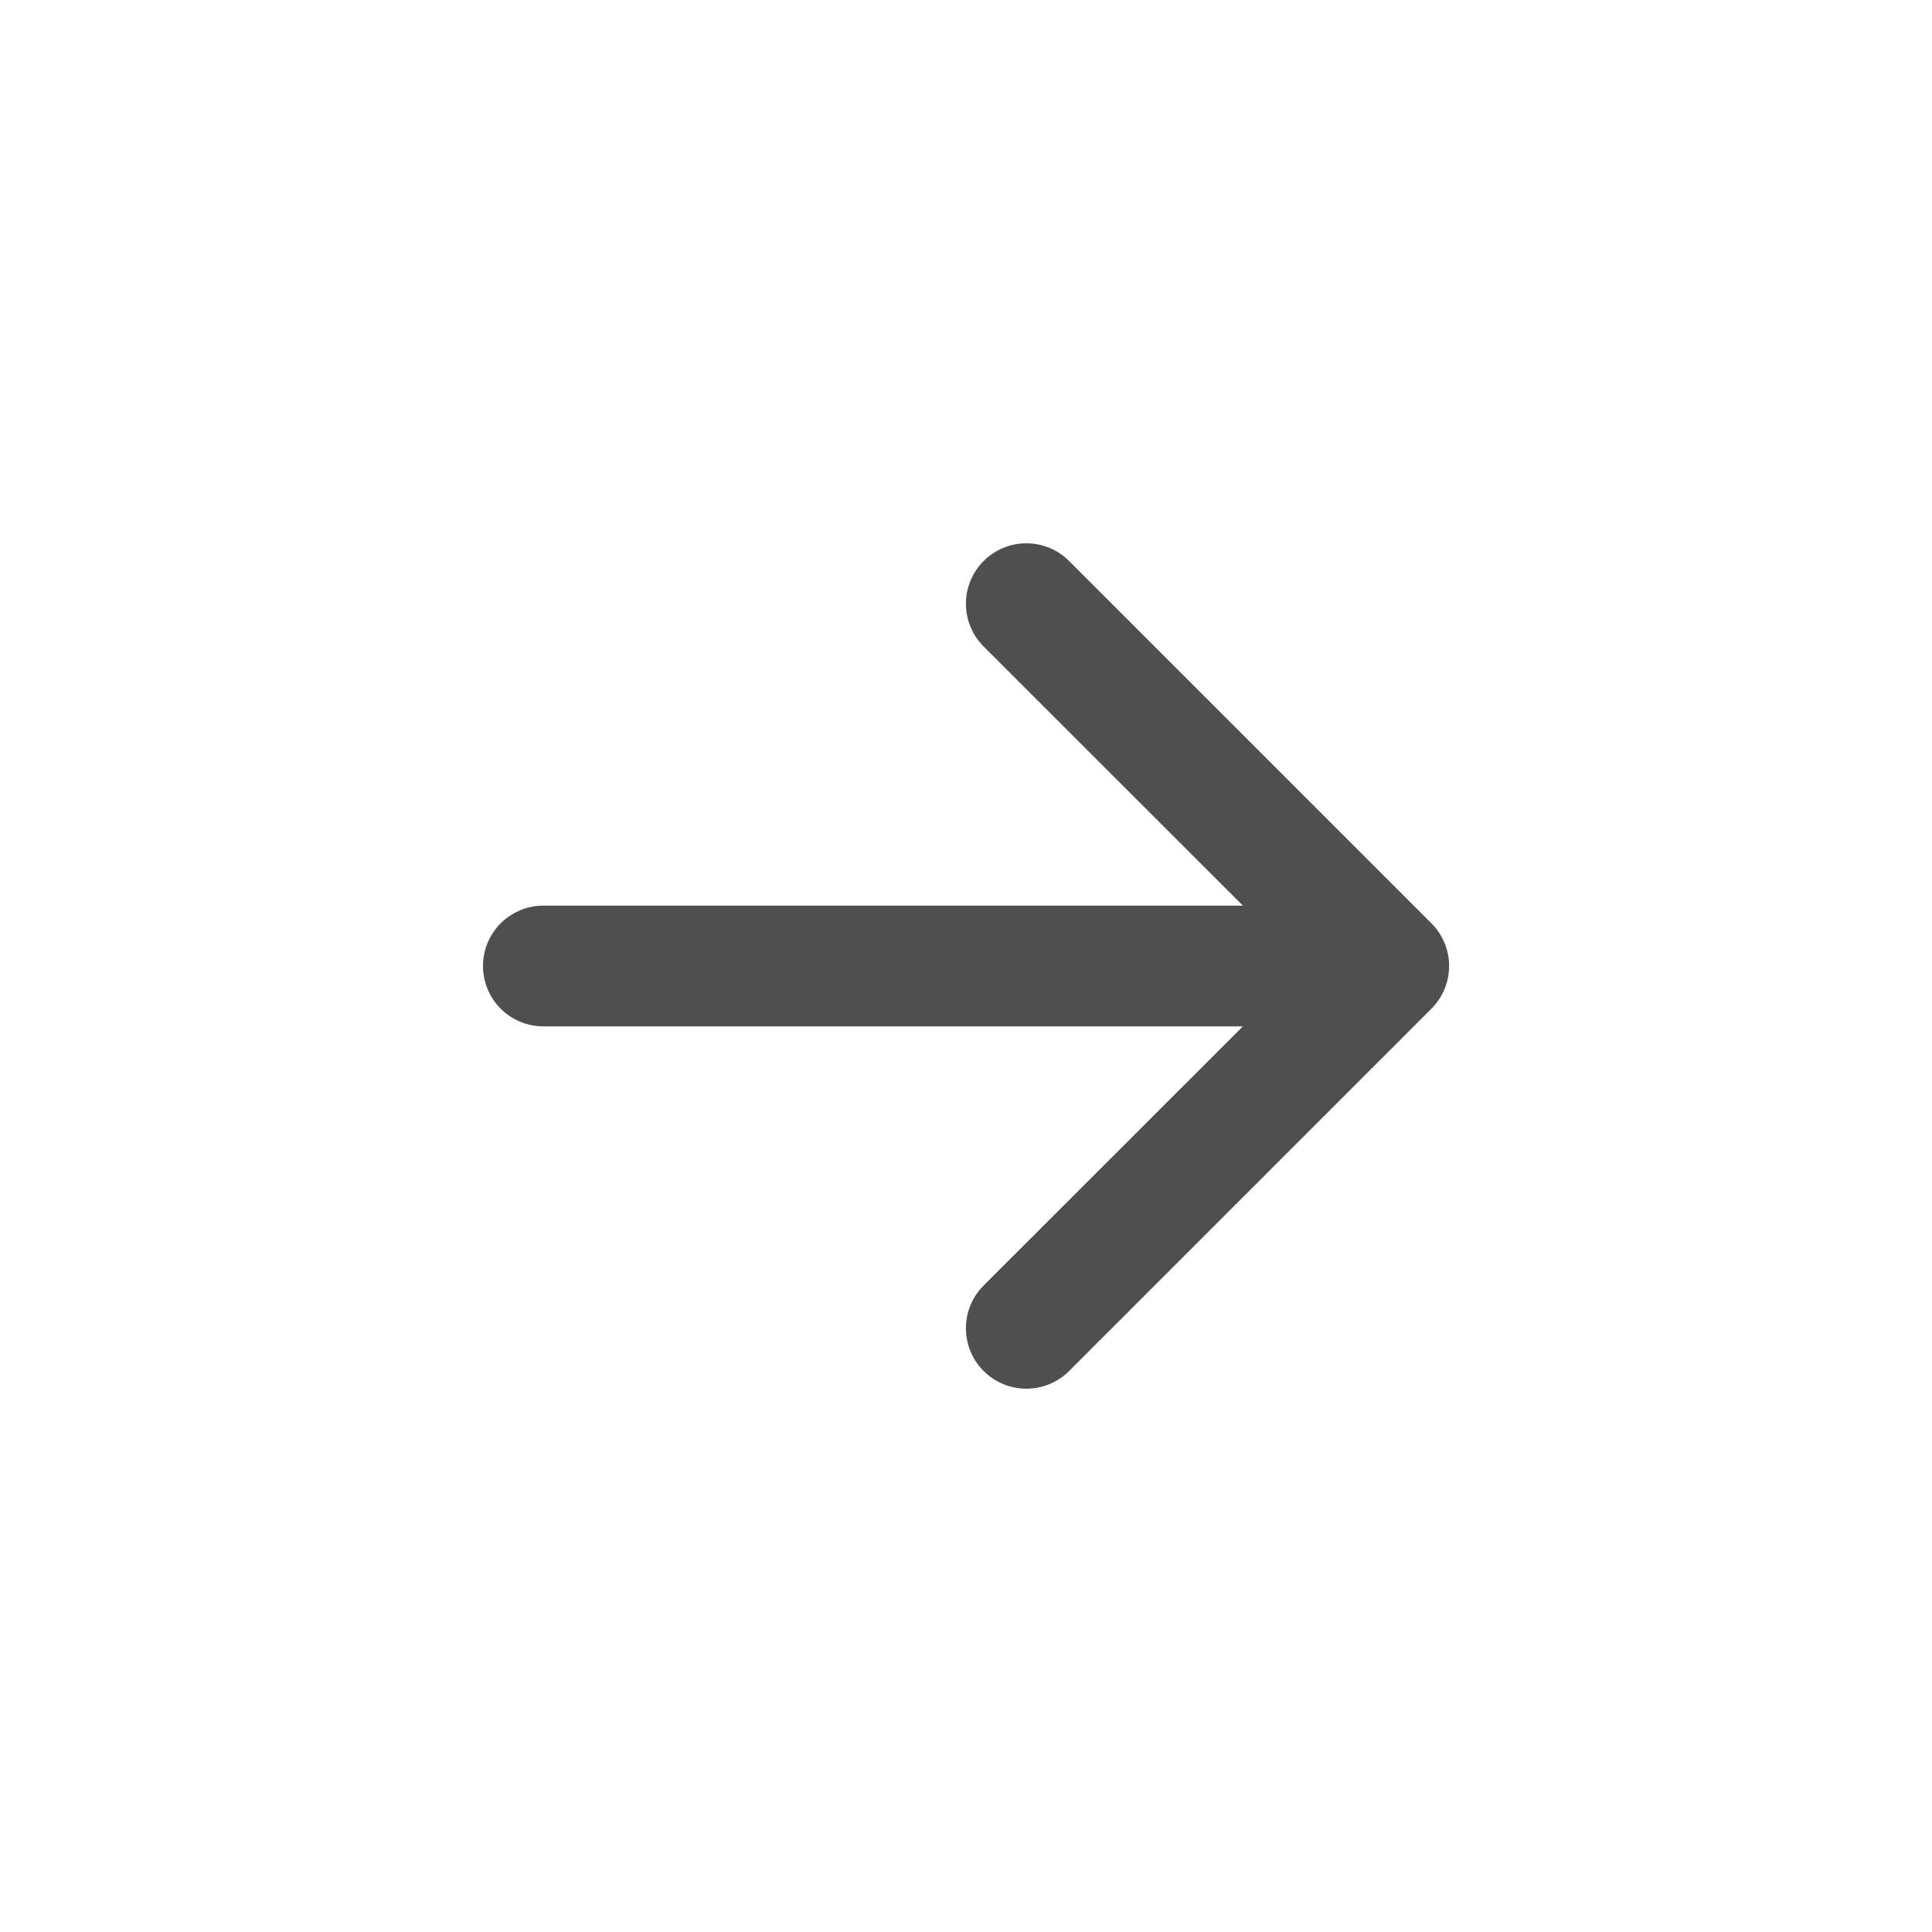
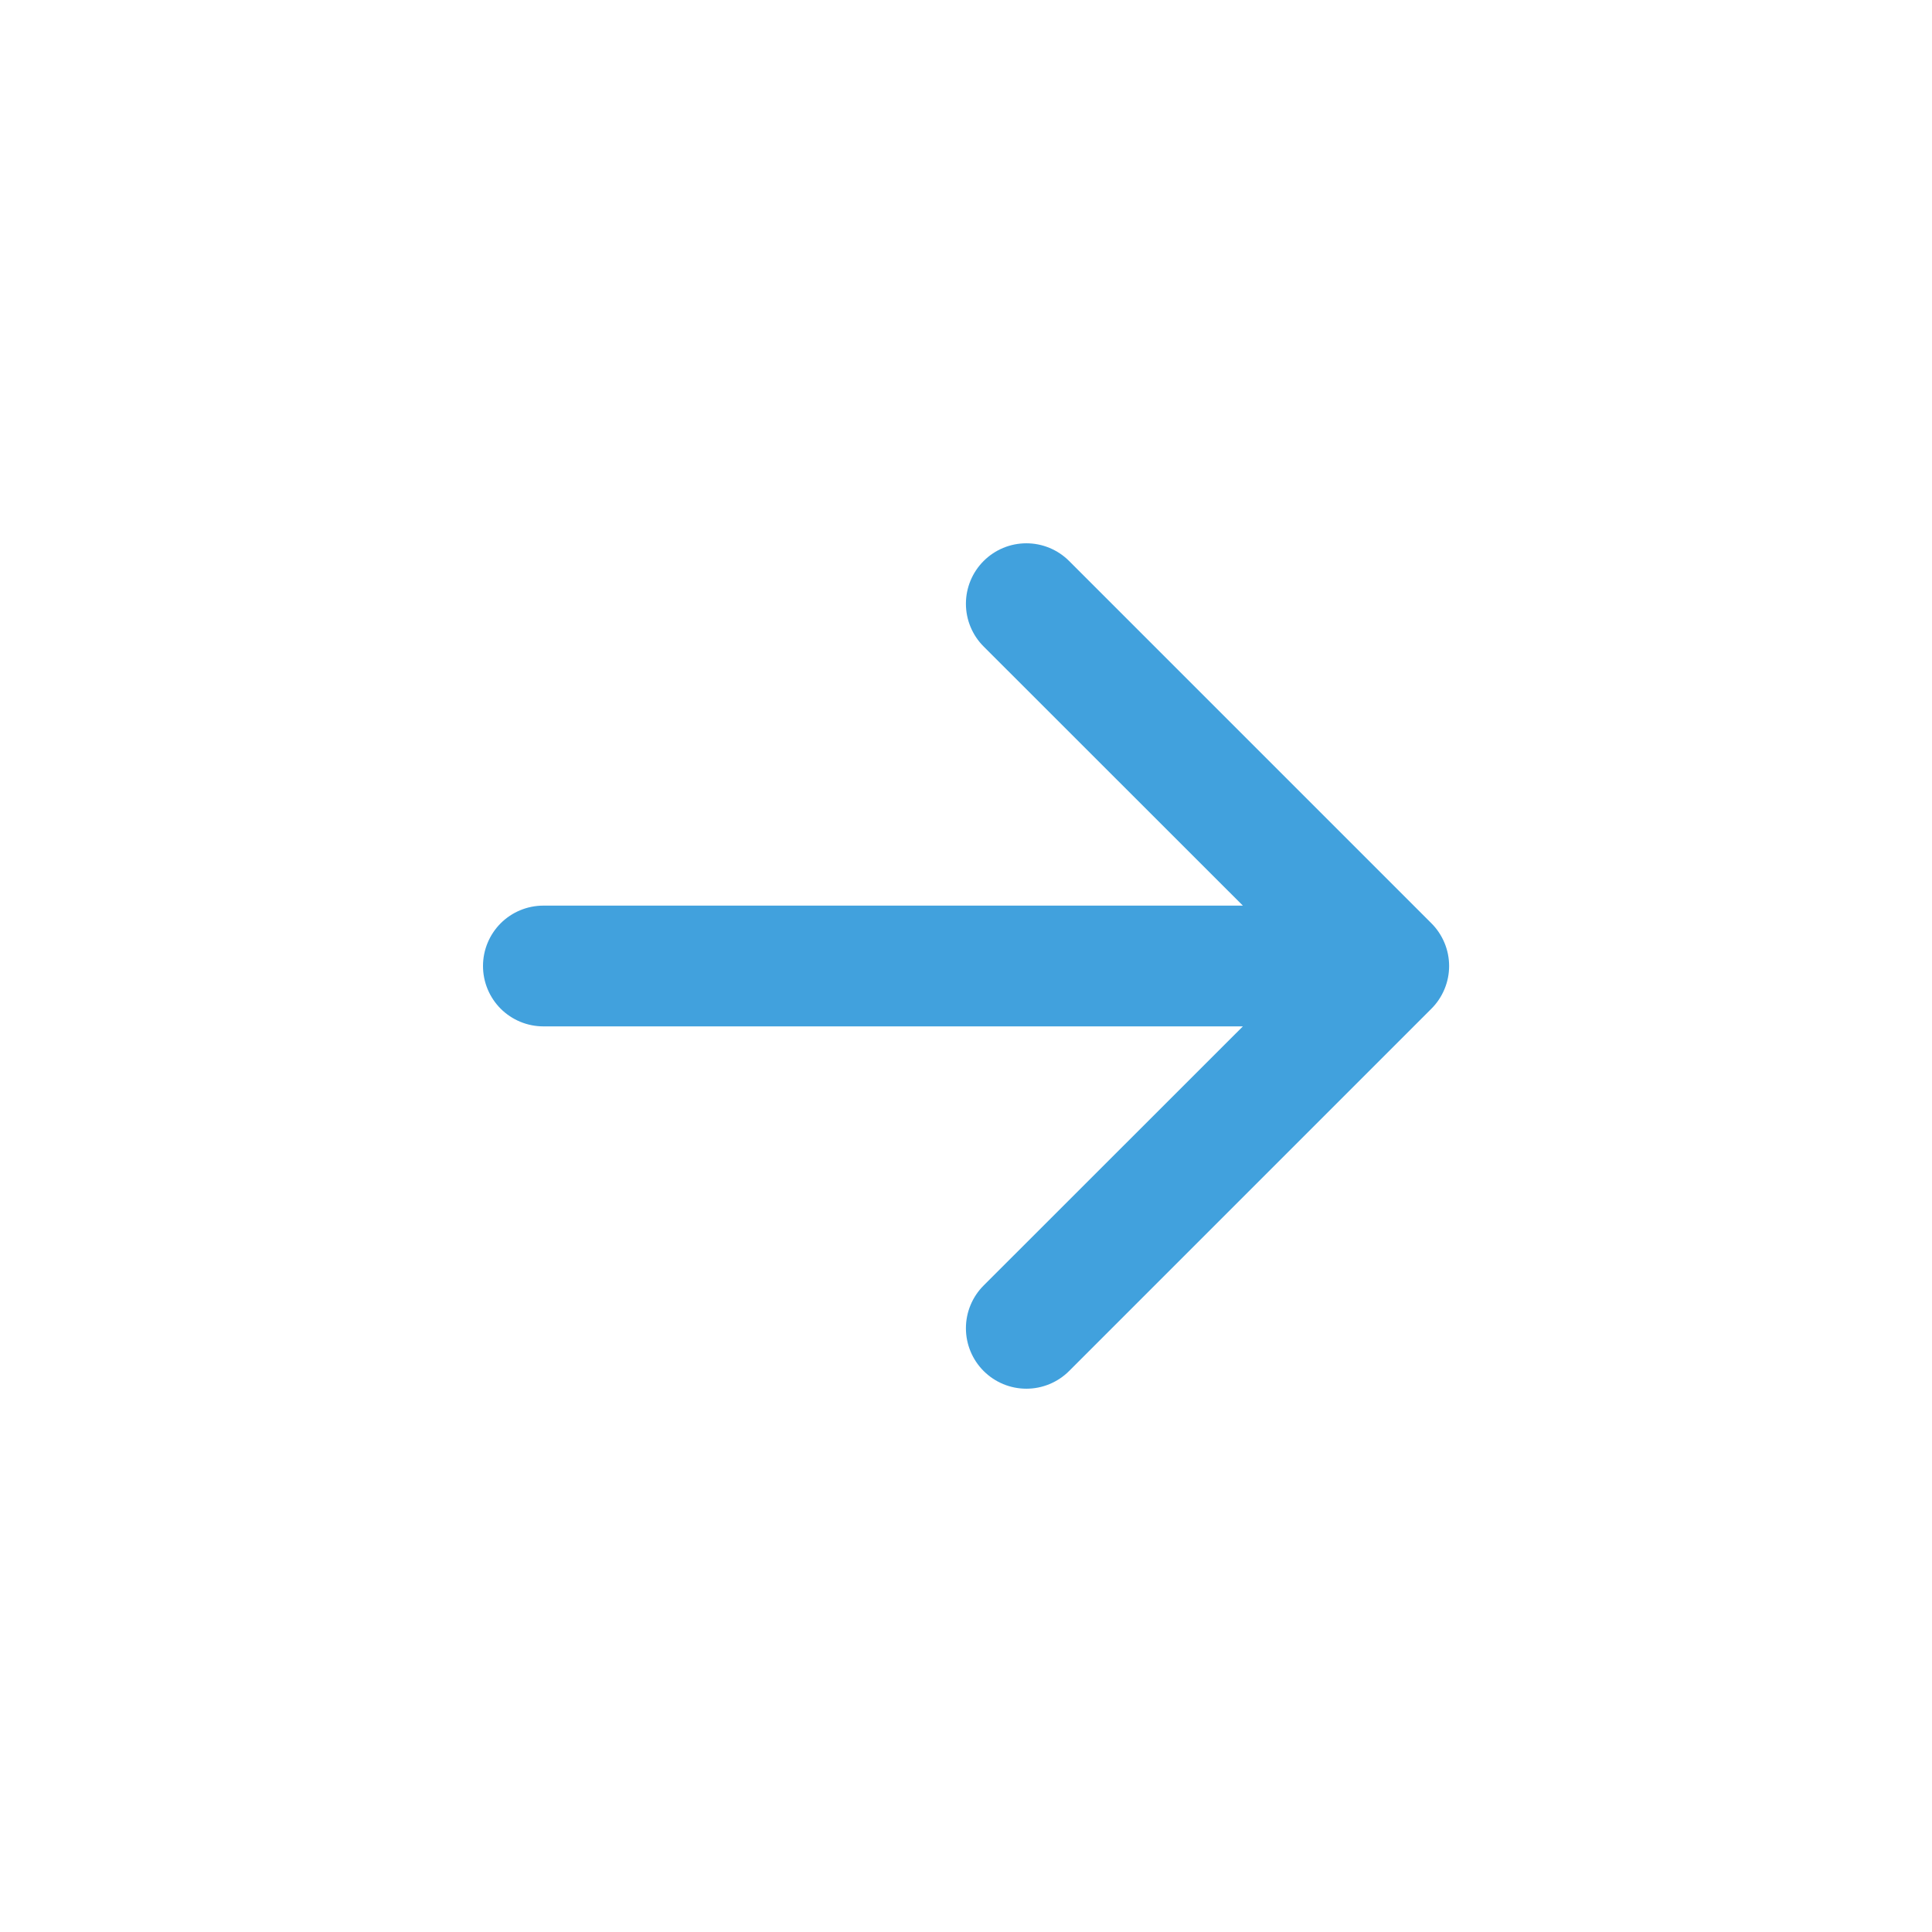
<svg xmlns="http://www.w3.org/2000/svg" width="48" height="48" viewBox="0 0 48 48" fill="none">
-   <path fill-rule="evenodd" clip-rule="evenodd" d="M12 24C12 23.602 12.158 23.221 12.439 22.939C12.721 22.658 13.102 22.5 13.5 22.5H30.879L24.438 16.062C24.156 15.78 23.998 15.398 23.998 15C23.998 14.602 24.156 14.22 24.438 13.938C24.72 13.656 25.102 13.498 25.5 13.498C25.898 13.498 26.28 13.656 26.562 13.938L35.562 22.938C35.702 23.077 35.812 23.243 35.888 23.425C35.964 23.607 36.003 23.803 36.003 24C36.003 24.197 35.964 24.393 35.888 24.575C35.812 24.757 35.702 24.923 35.562 25.062L26.562 34.062C26.28 34.344 25.898 34.502 25.5 34.502C25.102 34.502 24.72 34.344 24.438 34.062C24.156 33.78 23.998 33.398 23.998 33C23.998 32.602 24.156 32.22 24.438 31.938L30.879 25.5H13.5C13.102 25.5 12.721 25.342 12.439 25.061C12.158 24.779 12 24.398 12 24Z" fill="#4F4F4F" />
+   <path fill-rule="evenodd" clip-rule="evenodd" d="M12 24C12 23.602 12.158 23.221 12.439 22.939C12.721 22.658 13.102 22.5 13.5 22.5H30.879L24.438 16.062C24.156 15.78 23.998 15.398 23.998 15C23.998 14.602 24.156 14.22 24.438 13.938C24.72 13.656 25.102 13.498 25.5 13.498C25.898 13.498 26.28 13.656 26.562 13.938L35.562 22.938C35.702 23.077 35.812 23.243 35.888 23.425C35.964 23.607 36.003 23.803 36.003 24C36.003 24.197 35.964 24.393 35.888 24.575C35.812 24.757 35.702 24.923 35.562 25.062L26.562 34.062C26.28 34.344 25.898 34.502 25.5 34.502C25.102 34.502 24.72 34.344 24.438 34.062C24.156 33.78 23.998 33.398 23.998 33C23.998 32.602 24.156 32.22 24.438 31.938L30.879 25.5H13.5C13.102 25.5 12.721 25.342 12.439 25.061C12.158 24.779 12 24.398 12 24Z" fill="#41a1dd" />
</svg>
